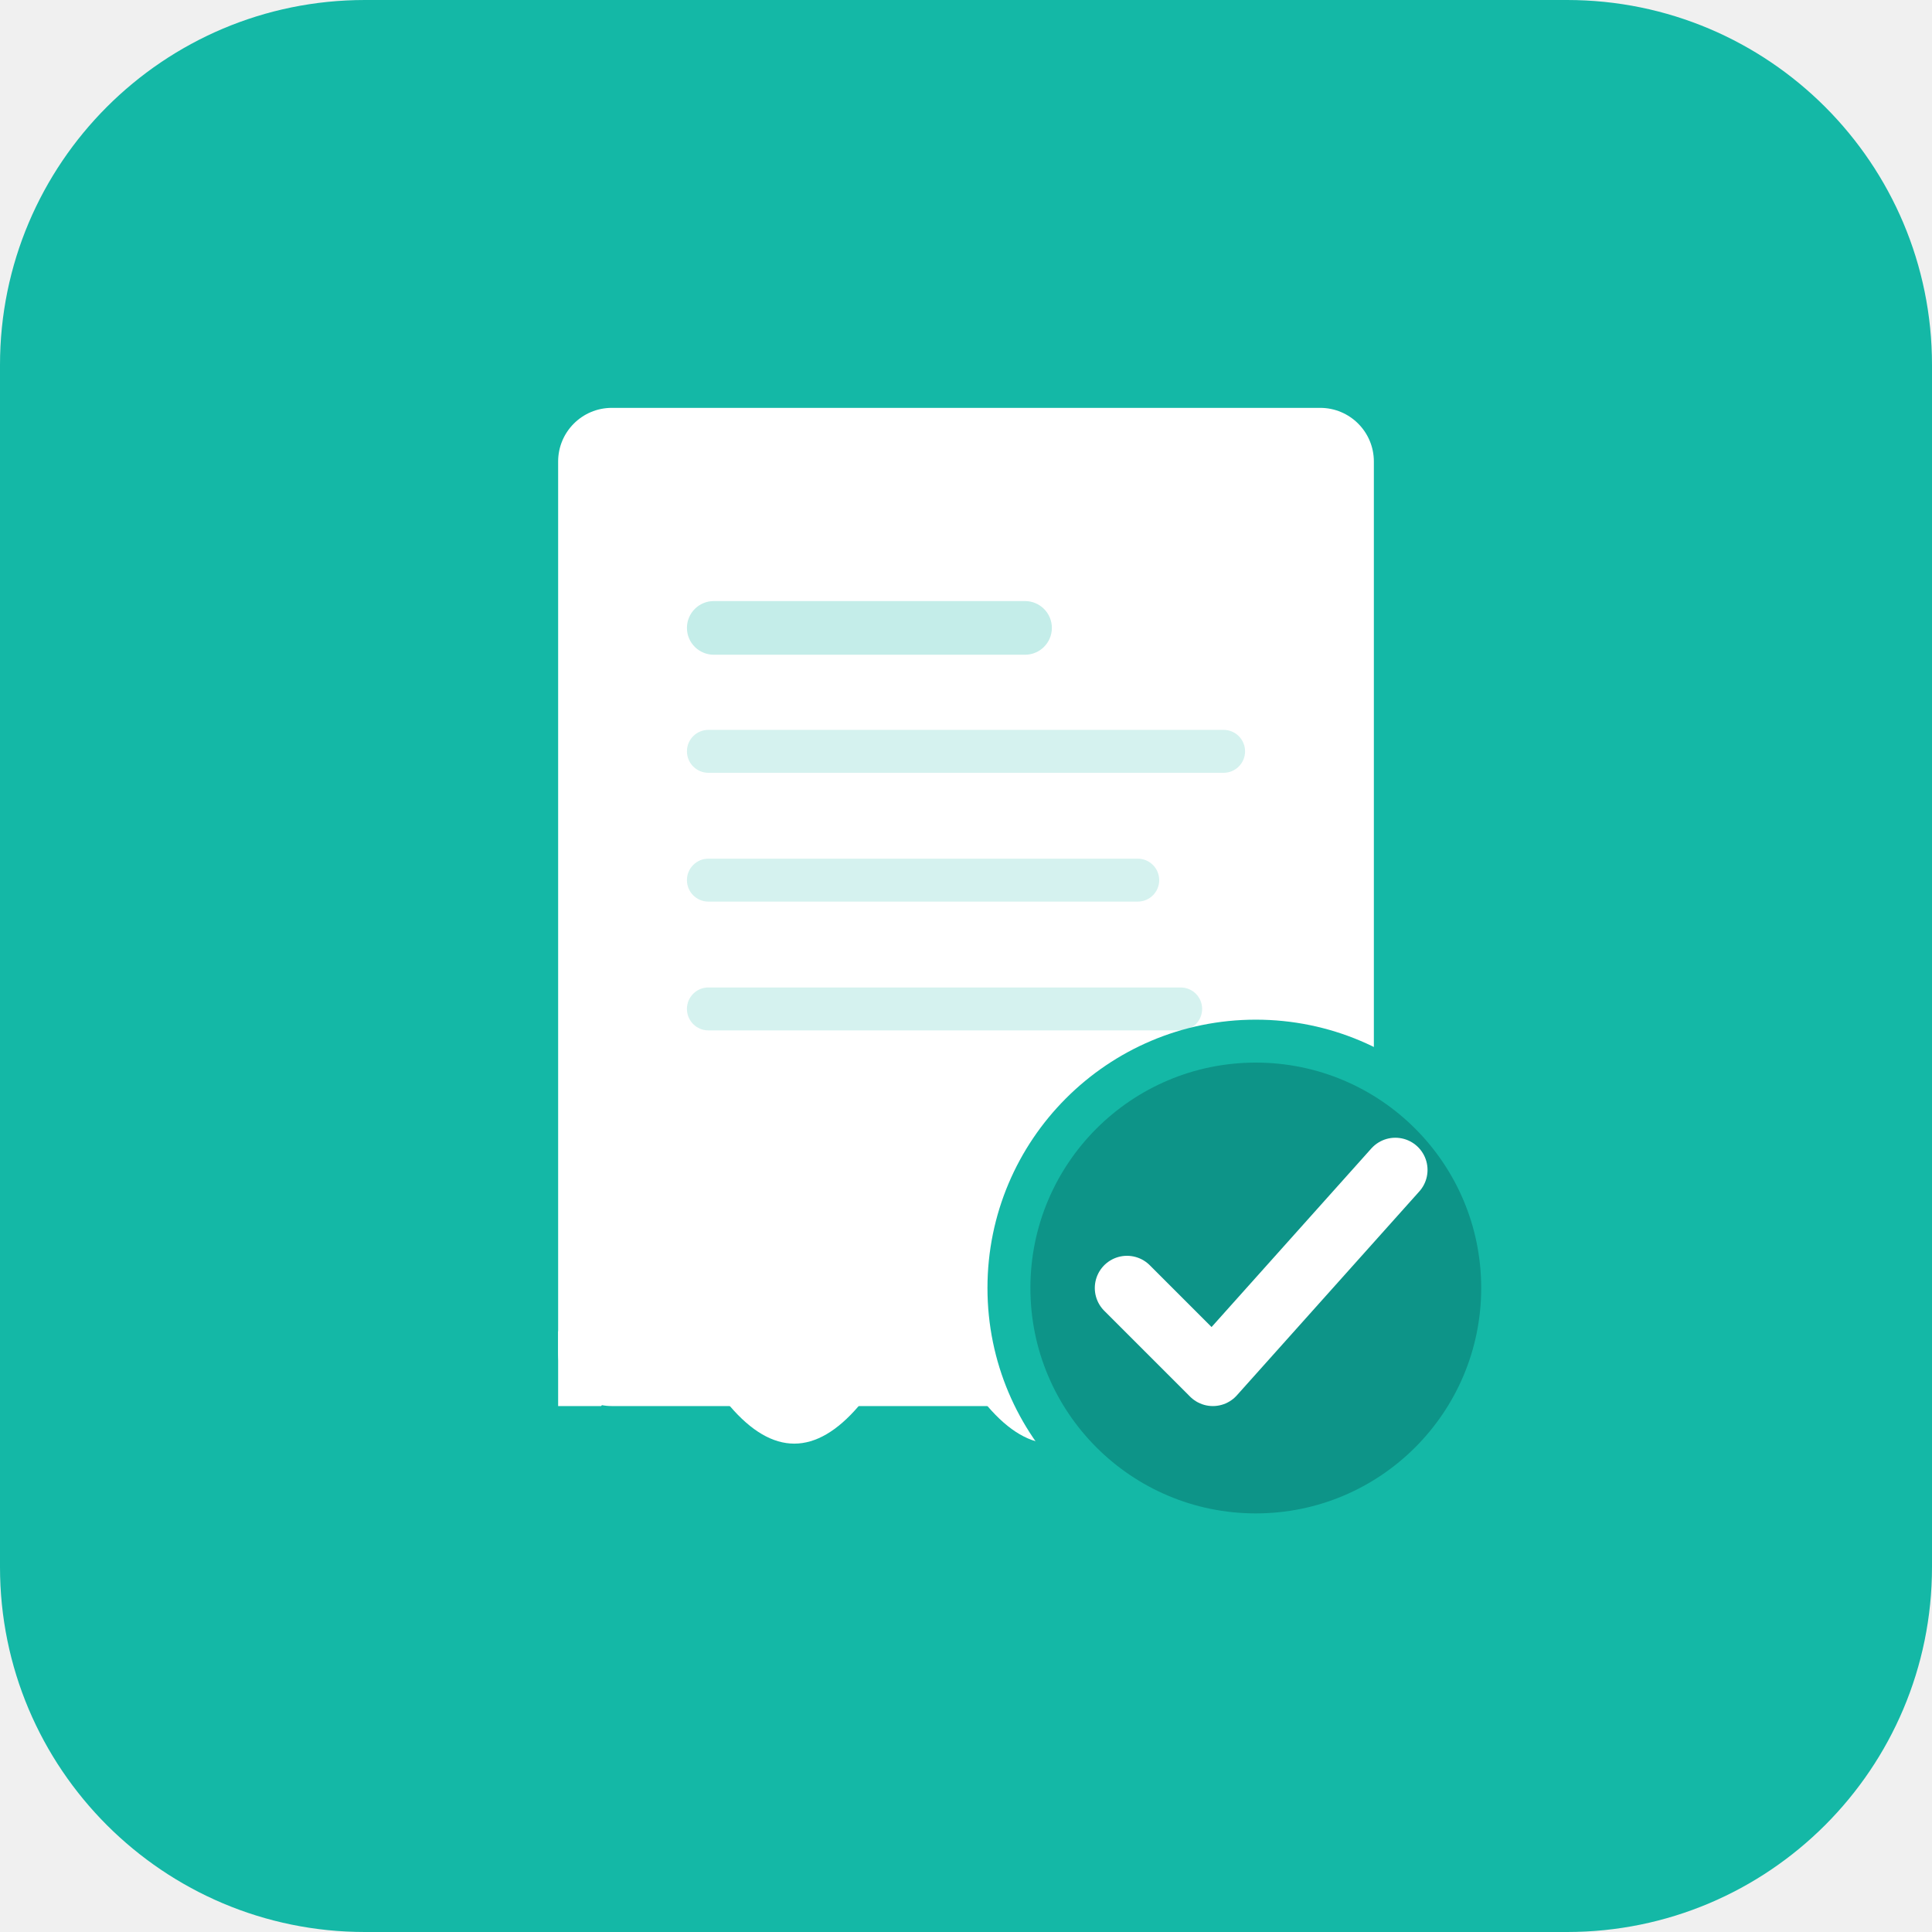
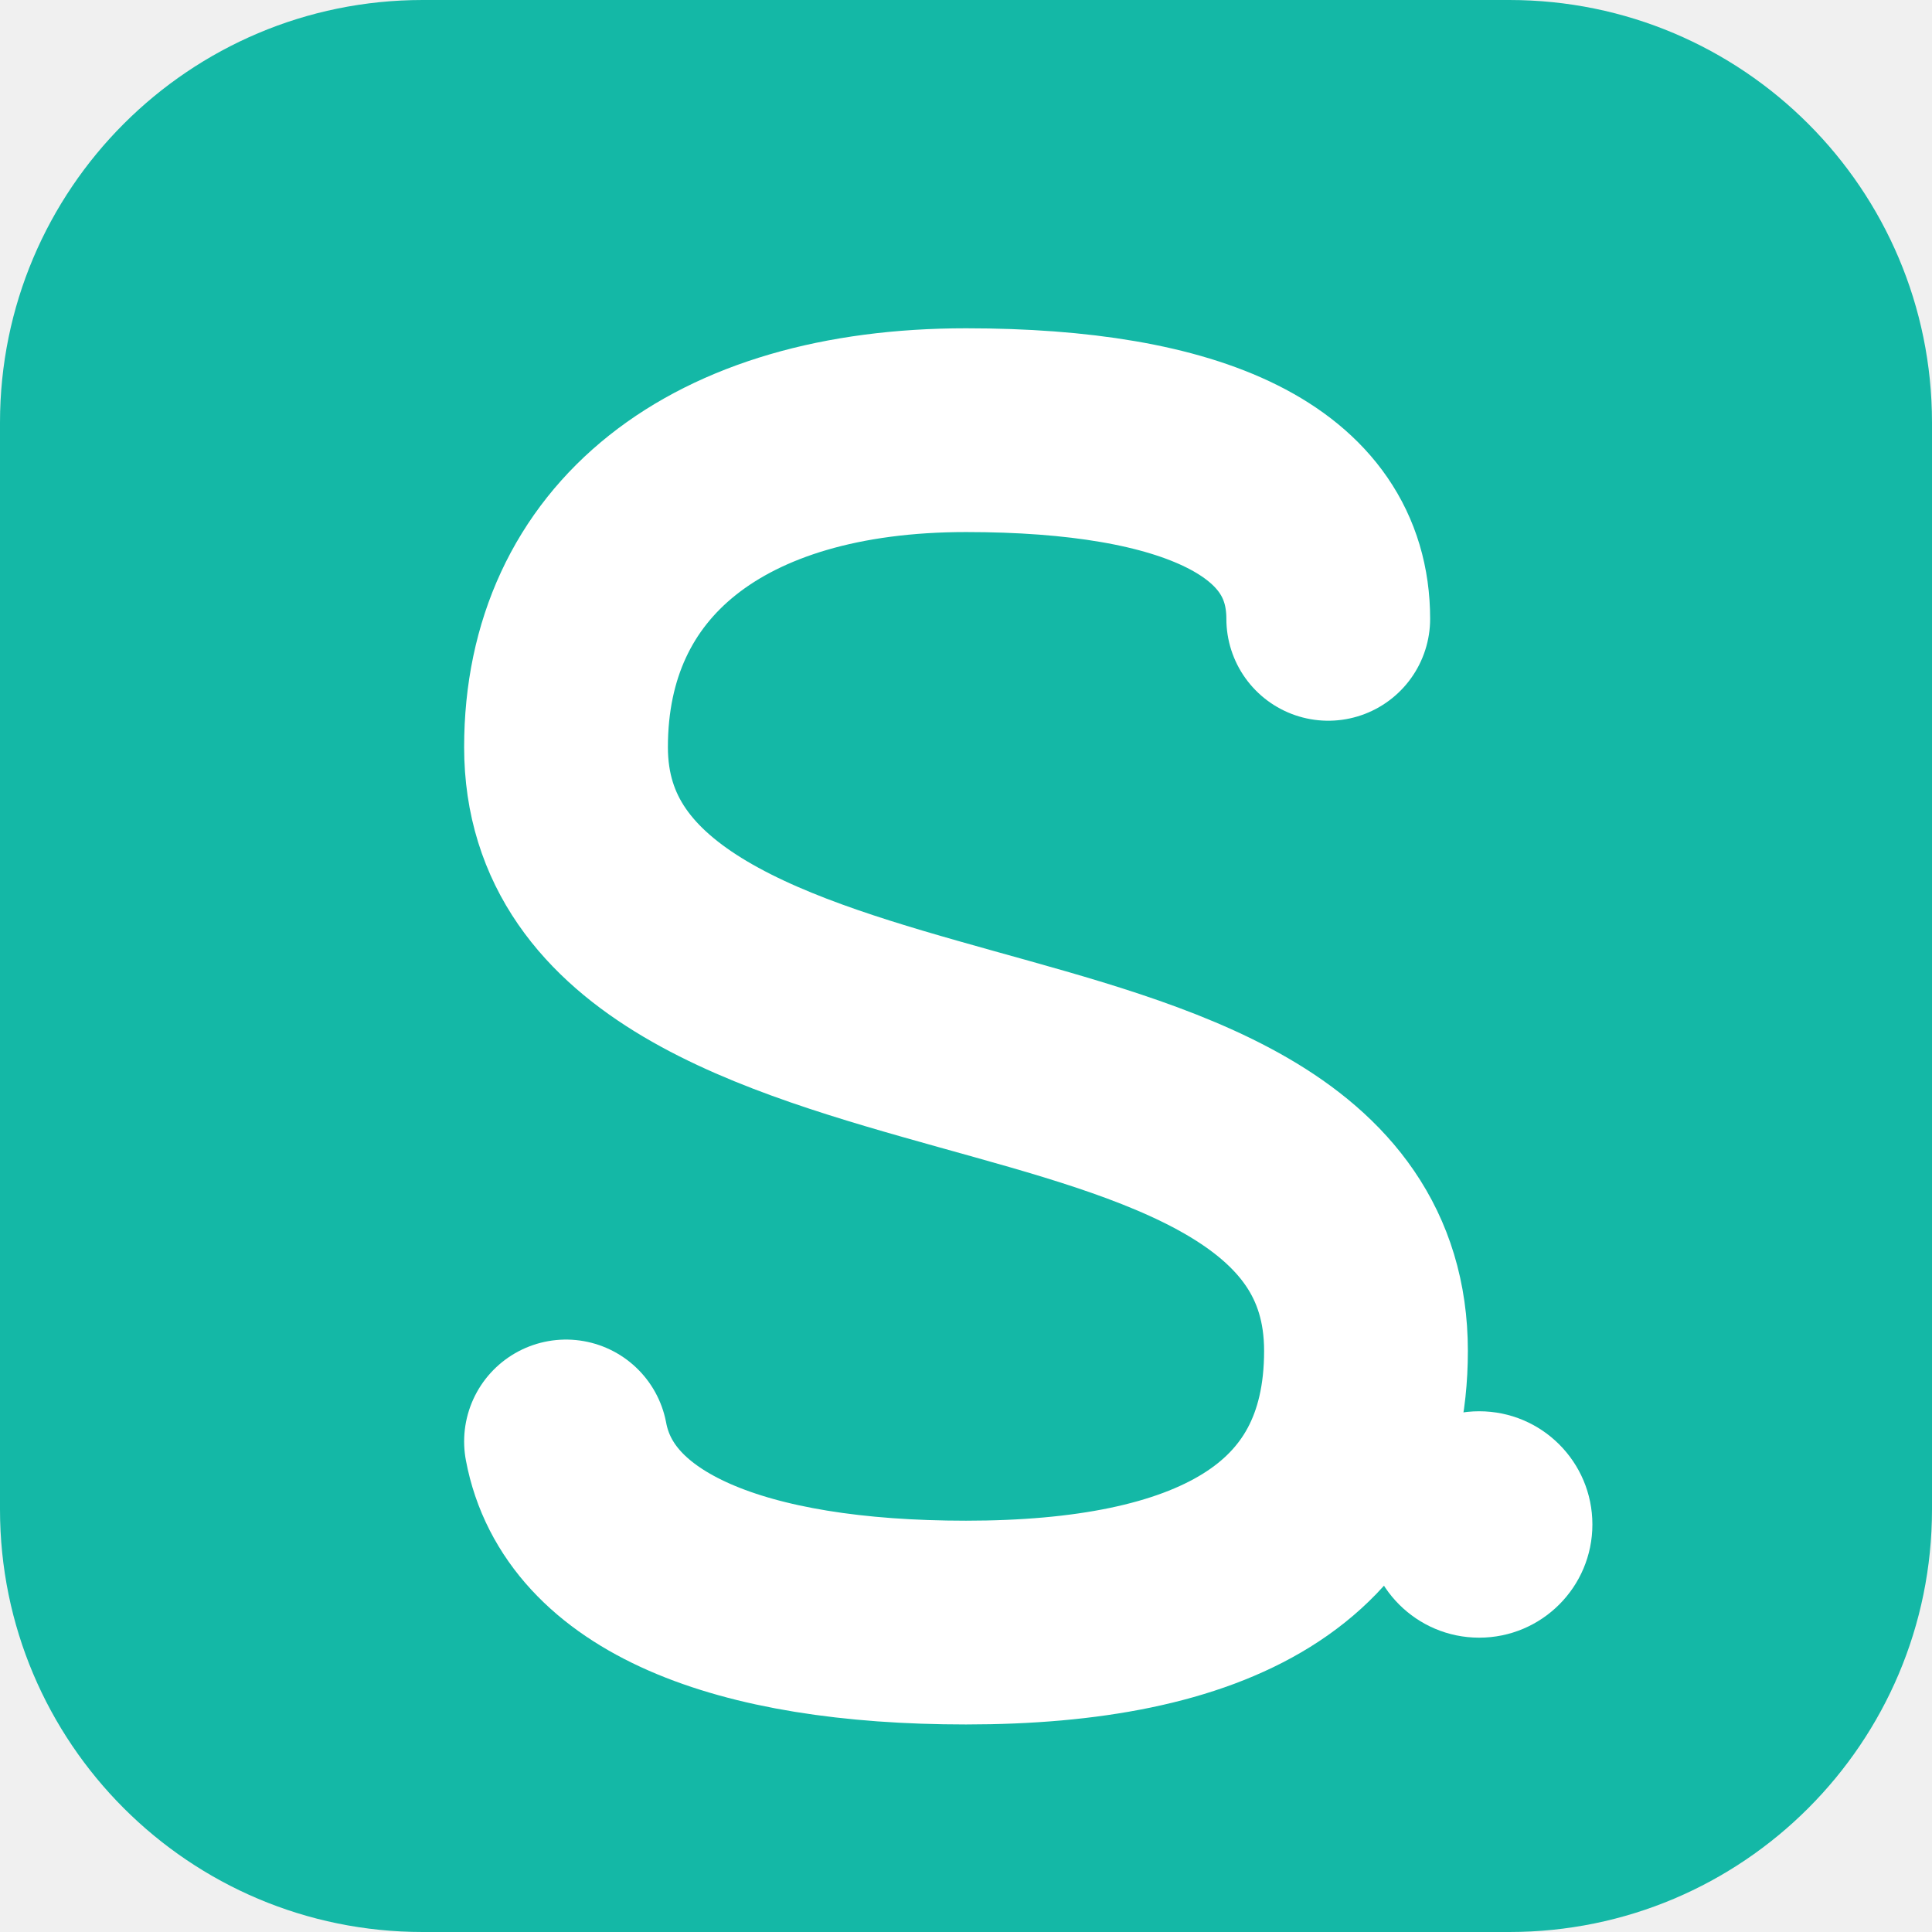
- <svg xmlns="http://www.w3.org/2000/svg" viewBox="0 0 180 180" fill="none">
-   <rect width="180" height="180" rx="34" fill="#14B8A6" />
-   <rect x="52" y="38" width="76" height="93" rx="5" fill="white" />
-   <path d="M52 124 Q58 131 64 124 Q70 117 76 124 Q82 131 88 124 Q94 117 100 124 Q106 131 112 124 Q118 117 124 124 Q130 131 128 131 L128 131 Q122 138 116 131 Q110 124 104 131 Q98 138 92 131 Q86 124 80 131 Q74 138 68 131 Q62 124 56 131 Q52 131 52 131 Z" fill="white" />
-   <rect x="64" y="56" width="34" height="5" rx="2.5" fill="#14B8A6" opacity="0.25" />
-   <rect x="64" y="68" width="52" height="4" rx="2" fill="#14B8A6" opacity="0.18" />
-   <rect x="64" y="80" width="44" height="4" rx="2" fill="#14B8A6" opacity="0.18" />
-   <rect x="64" y="92" width="48" height="4" rx="2" fill="#14B8A6" opacity="0.18" />
-   <circle cx="117" cy="120" r="25" fill="#14B8A6" />
-   <circle cx="117" cy="120" r="21" fill="#0D9488" />
-   <path d="M105 120 L113 128 L130 109" stroke="white" stroke-width="6" stroke-linecap="round" stroke-linejoin="round" />
+ <svg xmlns="http://www.w3.org/2000/svg" viewBox="0 0 512 512" fill="none">
+   <rect width="512" height="512" rx="112" fill="#14B8A6" />
+   <path d="M352 164            C352 130 316 114 256 114            C190 114 150 146 150 198            C150 248 206 264 256 278            C306 292 362 306 362 358            C362 410 320 430 256 430            C196 430 156 414 150 382" stroke="white" stroke-width="54" stroke-linecap="round" stroke-linejoin="round" />
+   <circle cx="392" cy="404" r="30" fill="white" />
</svg>
